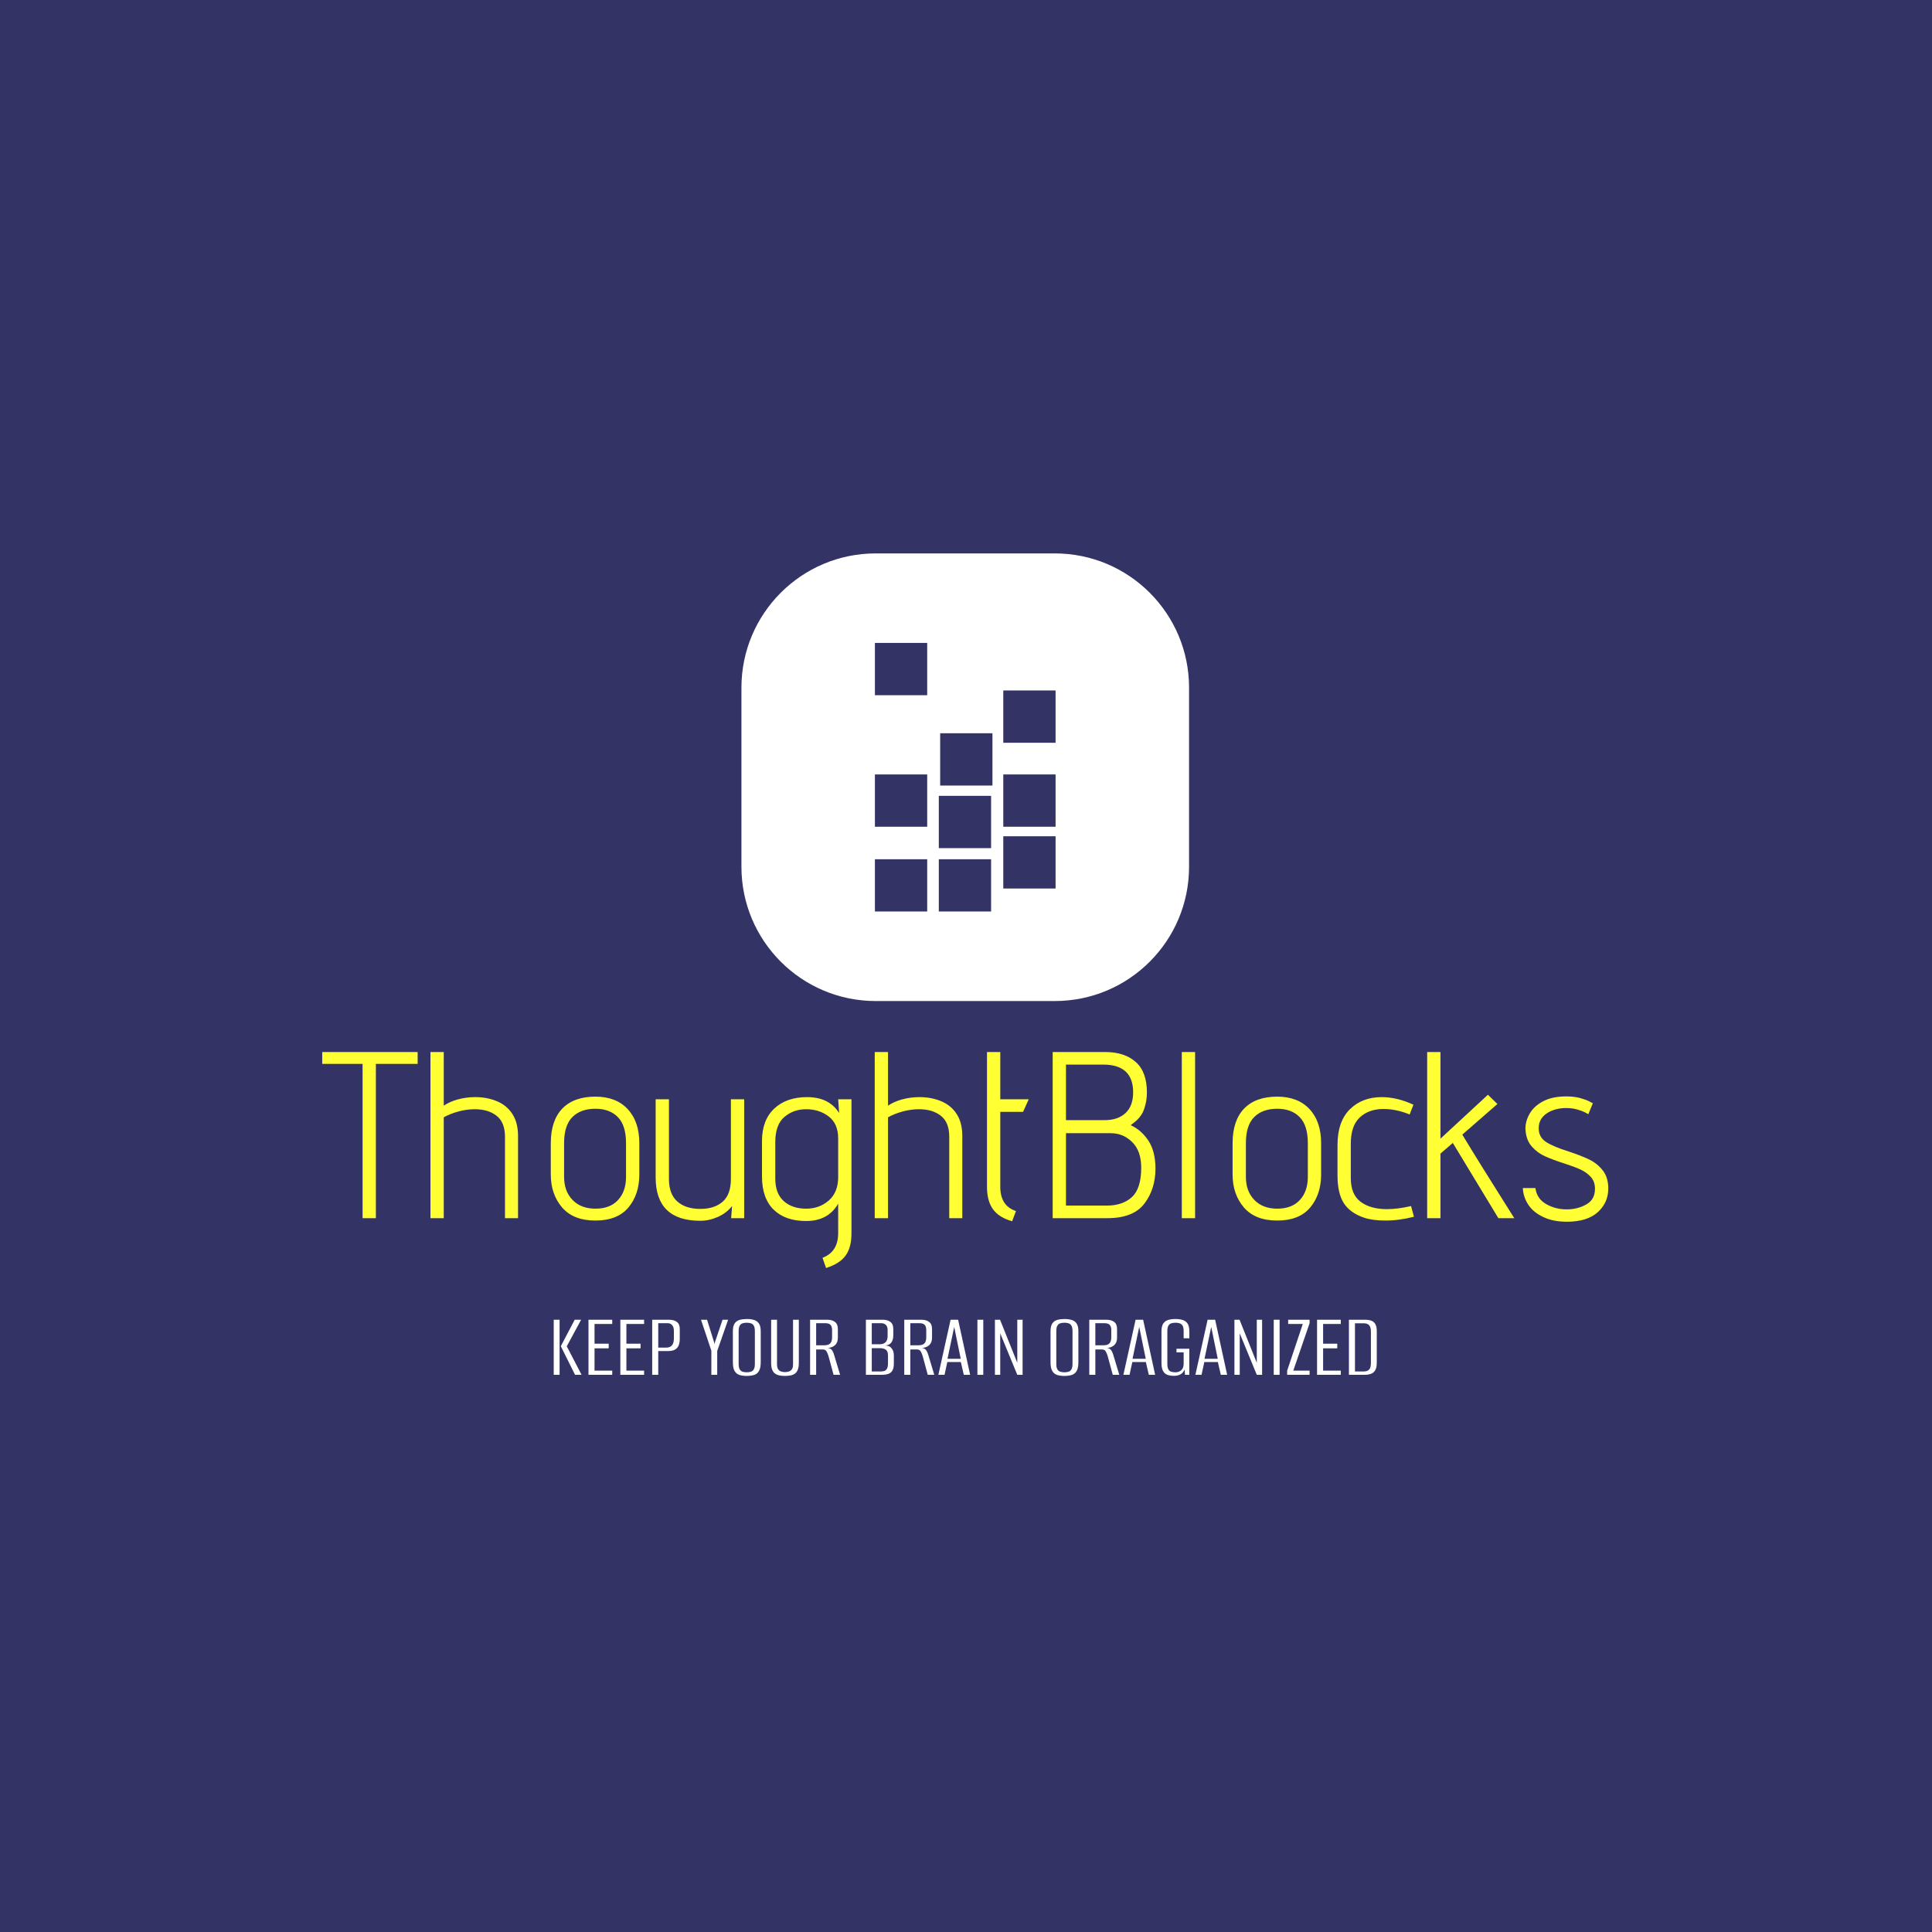
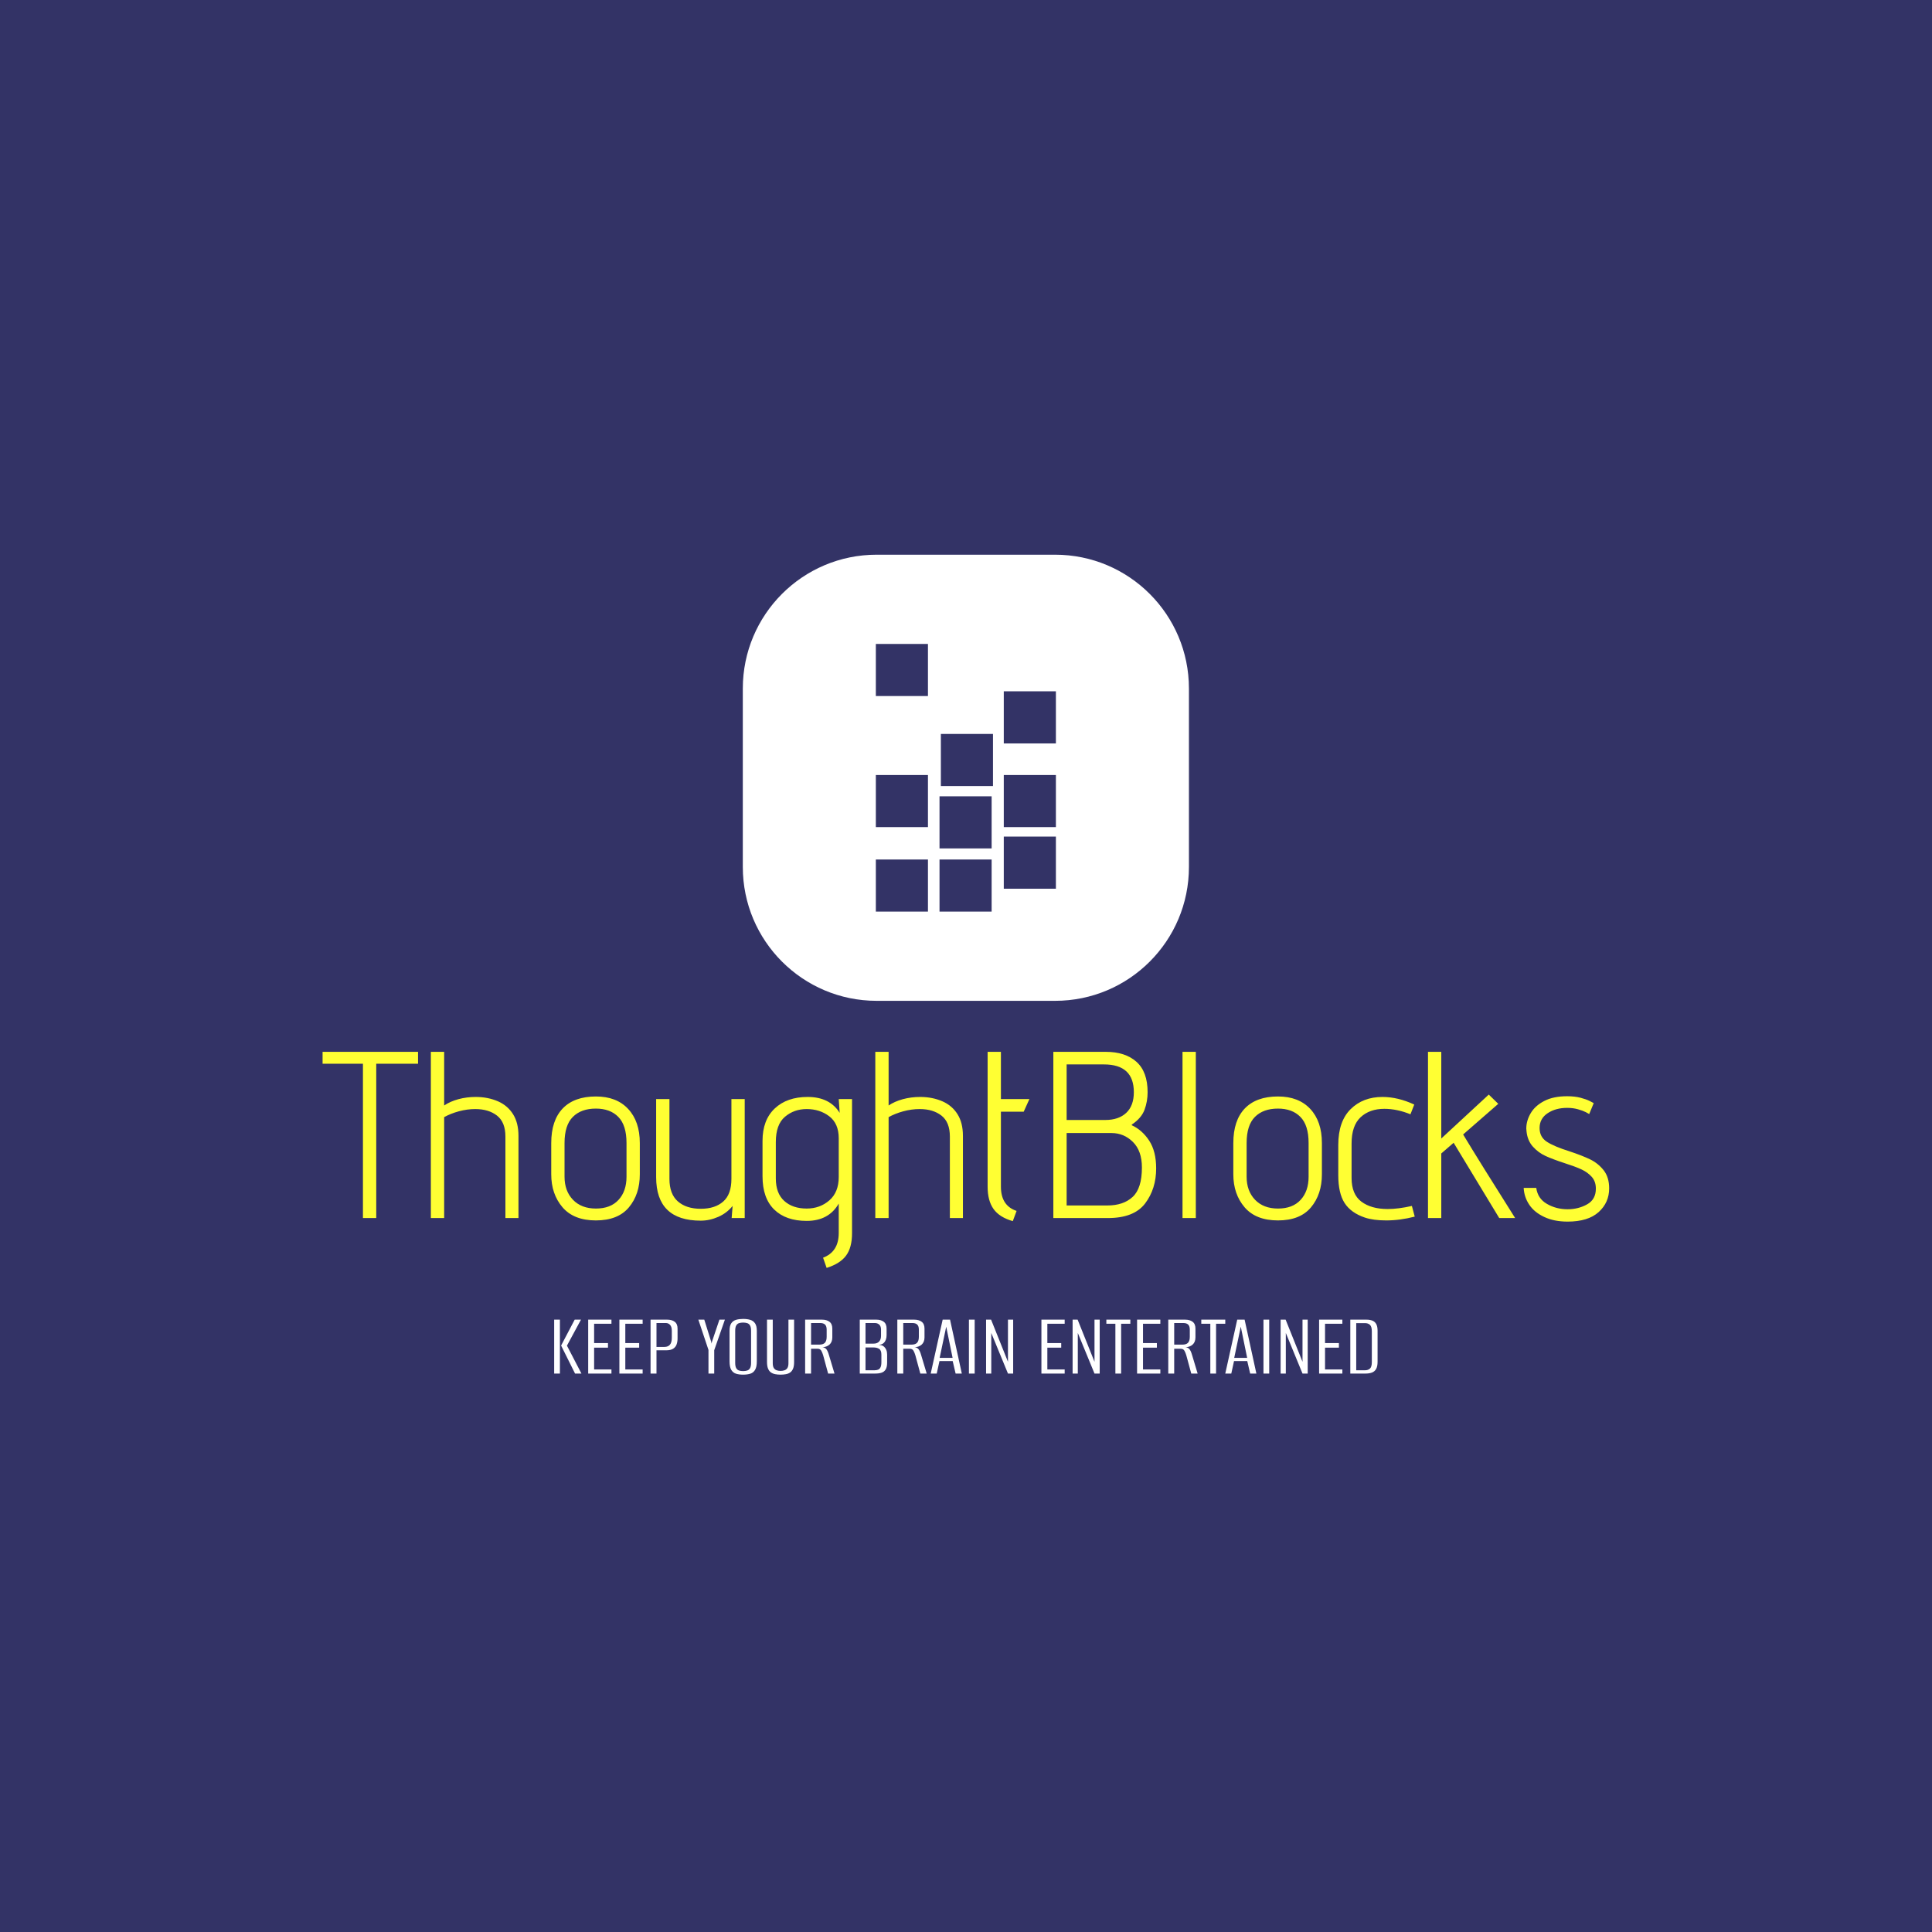
<svg xmlns="http://www.w3.org/2000/svg" version="1.1" width="1500" height="1500" viewBox="0 0 1500 1500">
  <rect width="1500" height="1500" fill="#333366" />
-   <g transform="matrix(0.6666667,0,0,0.6666667,249.4159,428.6333)">
-     <svg viewBox="0 0 387 248" data-background-color="#333366" preserveAspectRatio="xMidYMid meet" height="961" width="1500">
-       <g id="tight-bounds" transform="matrix(1,0,0,1,0.2260445,0.4)">
-         <svg viewBox="0 0 386.548 247.2" height="247.2" width="386.548">
+   <g transform="matrix(0.6666667,0,0,0.6666667,249.8995,429.6366)">
+     <svg viewBox="0 0 388 248" data-background-color="#333366" preserveAspectRatio="xMidYMid meet" height="958" width="1500">
+       <g id="tight-bounds" transform="matrix(1,0,0,1,0.03899548,0.4)">
+         <svg viewBox="0 0 387.922 247.2" height="247.2" width="387.922">
          <g>
-             <svg viewBox="0 0 395.52 252.938" height="247.2" width="386.548">
-               <g transform="matrix(1,0,0,1,0,153.3332)">
-                 <svg viewBox="0 0 395.52 99.604" height="99.604" width="395.52">
+             <svg viewBox="0 0 395.52 252.042" height="247.2" width="387.922">
+               <g transform="matrix(1,0,0,1,0,152.8134)">
+                 <svg viewBox="0 0 395.52 99.228" height="99.228" width="395.52">
                  <g id="textblocktransform">
-                     <svg viewBox="0 0 395.52 99.604" height="99.604" width="395.52" id="textblock">
+                     <svg viewBox="0 0 395.52 99.228" height="99.228" width="395.52" id="textblock">
                      <g>
                        <svg viewBox="0 0 395.52 66.419" height="66.419" width="395.52">
                          <g transform="matrix(1,0,0,1,0,0)">
                            <svg width="395.52" viewBox="0 -35 270.92 45.5" height="66.419" data-palette-color="#ffff33">
                              <path d="M8.5 0L8.5-32.5 0-32.5 0-35 20.1-35 20.1-32.5 11.3-32.5 11.3 0 8.5 0ZM38.5 0L38.5-17.15Q38.5-20.2 36.72-21.58 34.95-22.95 32.15-22.95L32.15-22.95Q30.45-22.95 28.7-22.48 26.95-22 25.6-21.25L25.6-21.25 25.6 0 22.8 0 22.8-35 25.6-35 25.6-23.7Q26.85-24.55 28.6-25.03 30.35-25.5 32.25-25.5L32.25-25.5Q34.85-25.5 37-24.55L37-24.55Q39-23.65 40.12-21.85 41.25-20.05 41.25-17.3L41.25-17.3 41.25 0 38.5 0ZM66.8-9.2Q66.8-5 64.5-2.25 62.2 0.5 57.55 0.5L57.55 0.5Q52.9 0.5 50.52-2.27 48.15-5.05 48.15-9.2L48.15-9.2 48.15-15.8Q48.15-20.55 50.57-23.08 53-25.6 57.55-25.6L57.55-25.6Q61.9-25.6 64.34-22.98 66.8-20.35 66.8-15.8L66.8-15.8 66.8-9.2ZM64-15.8Q64-19.55 62.27-21.3 60.55-23.05 57.55-23.05L57.55-23.05Q54.45-23.05 52.7-21.3 50.95-19.55 50.95-15.8L50.95-15.8 50.95-8.7Q50.95-5.7 52.72-3.85 54.5-2 57.55-2L57.55-2Q60.65-2 62.32-3.83 64-5.65 64-8.7L64-8.7 64-15.8ZM86.14 0L86.34-2.55Q85.14-1.05 83.32-0.25 81.49 0.55 79.64 0.55L79.64 0.55Q70.24 0.55 70.24-8.6L70.24-8.6 70.24-25.05 73.04-25.05 73.04-8.25Q73.04-5.05 74.82-3.5 76.59-1.95 79.64-1.95L79.64-1.95Q82.64-1.95 84.37-3.48 86.09-5 86.09-8.25L86.09-8.25 86.09-25.05 88.89-25.05 88.89 0 86.14 0ZM105.39 8.35Q108.69 7.1 108.69 3.15L108.69 3.15 108.69-3.05Q106.59 0.6 101.94 0.6L101.94 0.6Q97.54 0.6 95.09-1.8 92.64-4.2 92.64-8.8L92.64-8.8 92.64-16.25Q92.64-20.65 95.22-23.08 97.79-25.5 102.14-25.5L102.14-25.5Q106.79-25.5 108.89-22.15L108.89-22.15 108.69-25.05 111.49-25.05 111.49 3.2Q111.49 6.2 110.24 7.9 108.99 9.6 106.14 10.5L106.14 10.5 105.39 8.35ZM108.69-16.8Q108.69-19.9 106.69-21.43 104.69-22.95 101.94-22.95L101.94-22.95Q99.29-22.95 97.37-21.33 95.44-19.7 95.44-16L95.44-16 95.44-8.35Q95.44-5.2 97.22-3.6 98.99-2 101.94-2L101.94-2Q104.74-2 106.72-3.73 108.69-5.45 108.69-8.65L108.69-8.65 108.69-16.8ZM132.09 0L132.09-17.15Q132.09-20.2 130.31-21.58 128.54-22.95 125.74-22.95L125.74-22.95Q124.04-22.95 122.29-22.48 120.54-22 119.19-21.25L119.19-21.25 119.19 0 116.39 0 116.39-35 119.19-35 119.19-23.7Q120.44-24.55 122.19-25.03 123.94-25.5 125.84-25.5L125.84-25.5Q128.44-25.5 130.59-24.55L130.59-24.55Q132.59-23.65 133.71-21.85 134.84-20.05 134.84-17.3L134.84-17.3 134.84 0 132.09 0ZM145.34 0.65Q142.54-0.15 141.29-1.9 140.04-3.65 140.04-6.6L140.04-6.6 140.04-35 142.84-35 142.84-25.05 148.84-25.05 147.64-22.4 142.84-22.4 142.84-6.6Q142.84-2.6 146.14-1.5L146.14-1.5 145.34 0.65ZM153.88 0L153.88-35 164.93-35Q169.03-35 171.38-32.9 173.73-30.8 173.73-26.5L173.73-26.5Q173.73-24.55 173.08-22.8 172.43-21.05 170.43-19.7L170.43-19.7 170.38-19.6 170.38-19.55Q172.58-18.55 174.06-16.3 175.53-14.05 175.53-10.45L175.53-10.45Q175.53-6.15 173.21-3.08 170.88 0 165.38 0L165.38 0 153.88 0ZM164.83-20.65Q167.63-20.65 169.23-22.15 170.83-23.65 170.83-26.5L170.83-26.5Q170.83-32.35 164.53-32.35L164.53-32.35 156.68-32.35 156.68-20.65 164.83-20.65ZM165.28-2.65Q168.63-2.65 170.58-4.45 172.53-6.25 172.53-10.65L172.53-10.65Q172.53-14.15 170.63-16.03 168.73-17.9 166.13-17.9L166.13-17.9 156.68-17.9 156.68-2.65 165.28-2.65ZM181.08 0L181.08-35 183.88-35 183.88 0 181.08 0ZM210.43-9.2Q210.43-5 208.13-2.25 205.83 0.5 201.18 0.5L201.18 0.5Q196.53 0.5 194.15-2.27 191.78-5.05 191.78-9.2L191.78-9.2 191.78-15.8Q191.78-20.55 194.2-23.08 196.63-25.6 201.18-25.6L201.18-25.6Q205.53-25.6 207.98-22.98 210.43-20.35 210.43-15.8L210.43-15.8 210.43-9.2ZM207.63-15.8Q207.63-19.55 205.9-21.3 204.18-23.05 201.18-23.05L201.18-23.05Q198.08-23.05 196.33-21.3 194.58-19.55 194.58-15.8L194.58-15.8 194.58-8.7Q194.58-5.7 196.35-3.85 198.13-2 201.18-2L201.18-2Q204.28-2 205.95-3.83 207.63-5.65 207.63-8.7L207.63-8.7 207.63-15.8ZM229.98-0.3Q226.88 0.5 223.98 0.5L223.98 0.5Q221.28 0.5 219.48-0.1L219.48-0.1Q216.53-1.1 215.2-3.18 213.88-5.25 213.88-9L213.88-9 213.88-15.4Q213.88-20.35 216.48-22.93 219.08-25.5 223.18-25.5L223.18-25.5Q226.43-25.5 229.88-23.9L229.88-23.9 229.08-21.85Q226.23-23 223.58-23L223.58-23Q220.48-23 218.58-21.23 216.68-19.45 216.68-15.7L216.68-15.7 216.68-8.45Q216.68-5 218.75-3.45 220.83-1.9 224.28-1.9L224.28-1.9Q226.53-1.9 229.38-2.55L229.38-2.55 229.98-0.3ZM247.77 0L238.17-15.85 235.57-13.6 235.57 0 232.77 0 232.77-35 235.57-35 235.57-16.75 245.57-26 247.57-24.05 240.17-17.6Q243.57-11.95 251.12 0L251.12 0 247.77 0ZM255.57-6.35Q255.87-4.1 257.82-2.98 259.77-1.85 262.17-1.85L262.17-1.85Q264.42-1.85 266.27-2.88 268.12-3.9 268.12-6.2L268.12-6.2Q268.12-7.7 267.25-8.68 266.37-9.65 265.07-10.25 263.77-10.85 261.57-11.55L261.57-11.55Q259.12-12.35 257.57-13.05 256.02-13.75 254.87-15.03 253.72-16.3 253.52-18.25L253.52-18.25 253.47-18.85Q253.47-20.5 254.4-22.08 255.32-23.65 257.25-24.65 259.17-25.65 262.07-25.65L262.07-25.65Q263.67-25.65 264.9-25.33 266.12-25 266.82-24.65 267.52-24.3 267.67-24.2L267.67-24.2 266.72-21.9Q266.57-22 266-22.3 265.42-22.6 264.37-22.9 263.32-23.2 262.07-23.2L262.07-23.2Q259.67-23.2 257.97-22.08 256.27-20.95 256.27-18.95L256.27-18.95Q256.27-17.05 257.82-16.05 259.37-15.05 262.57-14.05L262.57-14.05Q265.27-13.15 266.92-12.35 268.57-11.55 269.75-10.08 270.92-8.6 270.92-6.25L270.92-6.25Q270.92-3.25 268.7-1.25 266.47 0.75 262.17 0.75L262.17 0.75Q259.32 0.75 257.25-0.23 255.17-1.2 254.1-2.8 253.02-4.4 252.92-6.35L252.92-6.35 255.57-6.35Z" opacity="1" transform="matrix(1,0,0,1,0,0)" fill="#ffff33" class="wordmark-text-0" data-fill-palette-color="primary" id="text-0" />
                            </svg>
                          </g>
                        </svg>
                      </g>
                      <g transform="matrix(1,0,0,1,71.1936,82.09862)">
-                         <svg viewBox="0 0 253.133 17.506" height="17.506" width="253.133">
+                         <svg viewBox="0 0 253.133 17.13" height="17.13" width="253.133">
                          <g transform="matrix(1,0,0,1,0,0)">
-                             <svg width="253.133" viewBox="3.15 -29.95 441.69 30.55" height="17.506" data-palette-color="#ffffff">
-                               <path d="M18.1 0L14.6 0 6.95-15.35 14.4-29.55 17.85-29.55 10.15-15.3 18.1 0ZM6.3 0L3.15 0 3.15-29.55 6.3-29.55 6.3 0ZM34.55 0L21.8 0 21.8-29.55 34.55-29.55 34.55-27.3 25.05-27.3 25.05-16.7 32.65-16.7 32.65-14.2 25.05-14.2 25.05-2.25 34.55-2.25 34.55 0ZM51.65 0L38.9 0 38.9-29.55 51.65-29.55 51.65-27.3 42.15-27.3 42.15-16.7 49.75-16.7 49.75-14.2 42.15-14.2 42.15-2.25 51.65-2.25 51.65 0ZM59.24 0L55.99 0 55.99-29.55 65.14-29.55Q67.69-29.55 69.24-28.38 70.79-27.2 70.79-24.65L70.79-24.65 70.79-19.2Q70.79-17.5 70.29-16.03 69.79-14.55 68.44-13.65 67.09-12.75 64.54-12.75L64.54-12.75 59.24-12.75 59.24 0ZM59.24-27.7L59.24-14.6 63.59-14.6Q65.59-14.6 66.62-15.83 67.64-17.05 67.64-19.6L67.64-19.6 67.64-23.45Q67.64-25.65 66.69-26.68 65.74-27.7 64.39-27.7L64.39-27.7 59.24-27.7ZM90.89 0L87.74 0 87.74-12.95 82.19-29.55 85.44-29.55 89.24-17.4 89.44-16.4 89.64-17.4 93.74-29.55 96.74-29.55 90.89-12.8 90.89 0ZM106.69 0.6L106.69 0.6Q104.54 0.6 102.89 0.1 101.24-0.4 100.26-1.98 99.29-3.55 99.29-6.75L99.29-6.75 99.29-23.4Q99.29-26.2 100.26-27.6 101.24-29 102.94-29.48 104.64-29.95 106.79-29.95L106.79-29.95Q108.94-29.95 110.61-29.45 112.29-28.95 113.26-27.55 114.24-26.15 114.24-23.4L114.24-23.4 114.24-6.8Q114.24-3.55 113.26-1.98 112.29-0.4 110.61 0.1 108.94 0.6 106.69 0.6ZM106.74-1.35L106.74-1.35Q108.04-1.35 109.01-1.68 109.99-2 110.54-2.98 111.09-3.95 111.09-5.9L111.09-5.9 111.09-23.4Q111.09-25.35 110.54-26.33 109.99-27.3 108.99-27.63 107.99-27.95 106.74-27.95L106.74-27.95Q105.44-27.95 104.46-27.63 103.49-27.3 102.94-26.33 102.39-25.35 102.39-23.4L102.39-23.4 102.39-5.9Q102.39-3.95 102.94-2.98 103.49-2 104.46-1.68 105.44-1.35 106.74-1.35ZM127.28 0.6L127.28 0.6Q125.73 0.6 124.38 0.35 123.03 0.1 122.01-0.6 120.98-1.3 120.41-2.68 119.83-4.05 119.83-6.35L119.83-6.35 119.83-29.55 122.98-29.55 122.98-5.7Q122.98-3.9 123.58-3 124.18-2.1 125.16-1.78 126.13-1.45 127.28-1.45L127.28-1.45Q128.38-1.45 129.38-1.78 130.38-2.1 130.98-3 131.58-3.9 131.58-5.7L131.58-5.7 131.58-29.55 134.68-29.55 134.68-6.35Q134.68-4.05 134.11-2.68 133.53-1.3 132.53-0.6 131.53 0.1 130.16 0.35 128.78 0.6 127.28 0.6ZM143.98 0L140.73 0 140.73-29.55 150.03-29.55Q152.53-29.55 154.08-28.38 155.63-27.2 155.63-24.65L155.63-24.65 155.63-19.85Q155.63-17.3 154.11-15.9 152.58-14.5 149.98-14.4L149.98-14.4 149.98-14.45Q151.58-14.35 152.38-13.33 153.18-12.3 153.78-10.15L153.78-10.15 156.83 0 153.33 0 150.63-9.95Q150.23-11.35 149.61-12.48 148.98-13.6 147.58-13.6L147.58-13.6 143.98-13.6 143.98 0ZM143.98-27.7L143.98-15.85 148.38-15.85Q150.68-15.85 151.61-16.93 152.53-18 152.53-20.1L152.53-20.1 152.53-24.1Q152.53-25.95 151.66-26.83 150.78-27.7 148.98-27.7L148.98-27.7 143.98-27.7ZM179.28 0L170.68 0 170.68-29.55 179.83-29.55Q182.28-29.55 183.83-28.38 185.38-27.2 185.38-24.65L185.38-24.65 185.38-21.05Q185.38-19.65 184.98-18.57 184.58-17.5 183.88-16.85L183.88-16.85Q183.18-16.15 182.2-15.93 181.23-15.7 180.58-15.65L180.58-15.65 180.58-15.75Q181.58-15.75 182.5-15.53 183.43-15.3 184.08-14.65L184.08-14.65Q184.83-13.95 185.25-12.88 185.68-11.8 185.68-10.35L185.68-10.35 185.68-6.05Q185.68-3.55 184.88-2.25 184.08-0.95 182.65-0.48 181.23 0 179.28 0L179.28 0ZM173.83-14.3L173.83-1.8 178.73-1.8Q179.88-1.8 180.73-2.13 181.58-2.45 182.05-3.43 182.53-4.4 182.53-6.3L182.53-6.3 182.53-10.35Q182.53-12.75 181.3-13.53 180.08-14.3 178.28-14.3L178.28-14.3 173.83-14.3ZM173.83-27.7L173.83-16.4 178.18-16.4Q180.18-16.4 181.25-17.5 182.33-18.6 182.33-20.7L182.33-20.7 182.33-24.1Q182.33-25.95 181.35-26.83 180.38-27.7 178.98-27.7L178.98-27.7 173.83-27.7ZM194.52 0L191.27 0 191.27-29.55 200.57-29.55Q203.07-29.55 204.62-28.38 206.17-27.2 206.17-24.65L206.17-24.65 206.17-19.85Q206.17-17.3 204.65-15.9 203.12-14.5 200.52-14.4L200.52-14.4 200.52-14.45Q202.12-14.35 202.92-13.33 203.72-12.3 204.32-10.15L204.32-10.15 207.37 0 203.87 0 201.17-9.95Q200.77-11.35 200.15-12.48 199.52-13.6 198.12-13.6L198.12-13.6 194.52-13.6 194.52 0ZM194.52-27.7L194.52-15.85 198.92-15.85Q201.22-15.85 202.15-16.93 203.07-18 203.07-20.1L203.07-20.1 203.07-24.1Q203.07-25.95 202.2-26.83 201.32-27.7 199.52-27.7L199.52-27.7 194.52-27.7ZM212.87 0L209.57 0 216.12-29.55 220.17-29.55 226.62 0 223.22 0 221.62-6.85 214.37-6.85 212.87 0ZM218.07-25.7L214.47-8.6 221.57-8.6 218.07-25.7ZM233.67 0L230.52 0 230.52-29.55 233.67-29.55 233.67 0ZM242.77 0L239.92 0 239.92-29.55 242.67-29.55 251.92-6.45 251.92-29.55 254.77-29.55 254.77 0 251.92 0 242.77-22.25 242.77 0ZM277.16 0.6L277.16 0.6Q275.01 0.6 273.36 0.1 271.71-0.4 270.74-1.98 269.76-3.55 269.76-6.75L269.76-6.75 269.76-23.4Q269.76-26.2 270.74-27.6 271.71-29 273.41-29.48 275.11-29.95 277.26-29.95L277.26-29.95Q279.41-29.95 281.09-29.45 282.76-28.95 283.74-27.55 284.71-26.15 284.71-23.4L284.71-23.4 284.71-6.8Q284.71-3.55 283.74-1.98 282.76-0.4 281.09 0.1 279.41 0.6 277.16 0.6ZM277.21-1.35L277.21-1.35Q278.51-1.35 279.49-1.68 280.46-2 281.01-2.98 281.56-3.95 281.56-5.9L281.56-5.9 281.56-23.4Q281.56-25.35 281.01-26.33 280.46-27.3 279.46-27.63 278.46-27.95 277.21-27.95L277.21-27.95Q275.91-27.95 274.94-27.63 273.96-27.3 273.41-26.33 272.86-25.35 272.86-23.4L272.86-23.4 272.86-5.9Q272.86-3.95 273.41-2.98 273.96-2 274.94-1.68 275.91-1.35 277.21-1.35ZM293.81 0L290.56 0 290.56-29.55 299.86-29.55Q302.36-29.55 303.91-28.38 305.46-27.2 305.46-24.65L305.46-24.65 305.46-19.85Q305.46-17.3 303.93-15.9 302.41-14.5 299.81-14.4L299.81-14.4 299.81-14.45Q301.41-14.35 302.21-13.33 303.01-12.3 303.61-10.15L303.61-10.15 306.66 0 303.16 0 300.46-9.95Q300.06-11.35 299.43-12.48 298.81-13.6 297.41-13.6L297.41-13.6 293.81-13.6 293.81 0ZM293.81-27.7L293.81-15.85 298.21-15.85Q300.51-15.85 301.43-16.93 302.36-18 302.36-20.1L302.36-20.1 302.36-24.1Q302.36-25.95 301.48-26.83 300.61-27.7 298.81-27.7L298.81-27.7 293.81-27.7ZM312.16 0L308.86 0 315.41-29.55 319.46-29.55 325.91 0 322.51 0 320.91-6.85 313.66-6.85 312.16 0ZM317.36-25.7L313.76-8.6 320.86-8.6 317.36-25.7ZM335.95 0.55L335.95 0.55Q334.15 0.55 332.65 0.08 331.15-0.4 330.23-1.9 329.3-3.4 329.3-6.4L329.3-6.4 329.3-23.35Q329.3-26.15 330.28-27.55 331.25-28.95 332.93-29.45 334.6-29.95 336.8-29.95L336.8-29.95Q339-29.95 340.68-29.43 342.35-28.9 343.3-27.5 344.25-26.1 344.25-23.35L344.25-23.35 344.25-19.6 341.2-19.6 341.2-23.4Q341.2-25.4 340.63-26.35 340.05-27.3 339.08-27.63 338.1-27.95 336.8-27.95L336.8-27.95Q335.55-27.95 334.55-27.63 333.55-27.3 333-26.35 332.45-25.4 332.45-23.4L332.45-23.4 332.45-5.9Q332.45-3.9 333-2.93 333.55-1.95 334.55-1.65 335.55-1.35 336.8-1.35L336.8-1.35Q338.75-1.35 339.98-2.53 341.2-3.7 341.2-5.9L341.2-5.9 341.2-12.05 337.35-12.05 337.35-14 344.25-14 344.25 0 341.9 0 341.75-2.85Q341.6-2.5 341.38-2.18 341.15-1.85 341-1.6L341-1.6Q340.3-0.6 339.08-0.03 337.85 0.55 335.95 0.55ZM350.8 0L347.5 0 354.05-29.55 358.1-29.55 364.55 0 361.15 0 359.55-6.85 352.3-6.85 350.8 0ZM356-25.7L352.4-8.6 359.5-8.6 356-25.7ZM371.3 0L368.45 0 368.45-29.55 371.2-29.55 380.45-6.45 380.45-29.55 383.3-29.55 383.3 0 380.45 0 371.3-22.25 371.3 0ZM392.7 0L389.55 0 389.55-29.55 392.7-29.55 392.7 0ZM408.79 0L396.74 0 396.74-2.2 405.14-27.3 397.29-27.3 397.29-29.55 408.79-29.55 408.79-27.7 400.04-2.25 408.79-2.25 408.79 0ZM425.54 0L412.79 0 412.79-29.55 425.54-29.55 425.54-27.3 416.04-27.3 416.04-16.7 423.64-16.7 423.64-14.2 416.04-14.2 416.04-2.25 425.54-2.25 425.54 0ZM438.34 0L429.89 0 429.89-29.55 438.74-29.55Q440.64-29.55 442.01-29 443.39-28.45 444.11-27.13 444.84-25.8 444.84-23.5L444.84-23.5 444.84-6.45Q444.84-3.9 444.04-2.5 443.24-1.1 441.76-0.55 440.29 0 438.34 0L438.34 0ZM433.14-27.65L433.14-1.8 437.94-1.8Q439.64-1.8 440.66-2.73 441.69-3.65 441.69-6.3L441.69-6.3 441.69-23.1Q441.69-25.75 440.66-26.7 439.64-27.65 437.94-27.65L437.94-27.65 433.14-27.65Z" opacity="1" transform="matrix(1,0,0,1,0,0)" fill="#ffffff" class="slogan-text-1" data-fill-palette-color="secondary" id="text-1" />
+                             <svg width="253.133" viewBox="3.15 -29.95 451.39 30.55" height="17.13" data-palette-color="#ffffff">
+                               <path d="M18.1 0L14.6 0 6.95-15.35 14.4-29.55 17.85-29.55 10.15-15.3 18.1 0ZM6.3 0L3.15 0 3.15-29.55 6.3-29.55 6.3 0ZM34.55 0L21.8 0 21.8-29.55 34.55-29.55 34.55-27.3 25.05-27.3 25.05-16.7 32.65-16.7 32.65-14.2 25.05-14.2 25.05-2.25 34.55-2.25 34.55 0ZM51.65 0L38.9 0 38.9-29.55 51.65-29.55 51.65-27.3 42.15-27.3 42.15-16.7 49.75-16.7 49.75-14.2 42.15-14.2 42.15-2.25 51.65-2.25 51.65 0ZM59.24 0L55.99 0 55.99-29.55 65.14-29.55Q67.69-29.55 69.24-28.38 70.79-27.2 70.79-24.65L70.79-24.65 70.79-19.2Q70.79-17.5 70.29-16.03 69.79-14.55 68.44-13.65 67.09-12.75 64.54-12.75L64.54-12.75 59.24-12.75 59.24 0ZM59.24-27.7L59.24-14.6 63.59-14.6Q65.59-14.6 66.62-15.83 67.64-17.05 67.64-19.6L67.64-19.6 67.64-23.45Q67.64-25.65 66.69-26.68 65.74-27.7 64.39-27.7L64.39-27.7 59.24-27.7ZM90.89 0L87.74 0 87.74-12.95 82.19-29.55 85.44-29.55 89.24-17.4 89.44-16.4 89.64-17.4 93.74-29.55 96.74-29.55 90.89-12.8 90.89 0ZM106.69 0.6L106.69 0.6Q104.54 0.6 102.89 0.1 101.24-0.4 100.26-1.98 99.29-3.55 99.29-6.75L99.29-6.75 99.29-23.4Q99.29-26.2 100.26-27.6 101.24-29 102.94-29.48 104.64-29.95 106.79-29.95L106.79-29.95Q108.94-29.95 110.61-29.45 112.29-28.95 113.26-27.55 114.24-26.15 114.24-23.4L114.24-23.4 114.24-6.8Q114.24-3.55 113.26-1.98 112.29-0.4 110.61 0.1 108.94 0.6 106.69 0.6ZM106.74-1.35L106.74-1.35Q108.04-1.35 109.01-1.68 109.99-2 110.54-2.98 111.09-3.95 111.09-5.9L111.09-5.9 111.09-23.4Q111.09-25.35 110.54-26.33 109.99-27.3 108.99-27.63 107.99-27.95 106.74-27.95L106.74-27.95Q105.44-27.95 104.46-27.63 103.49-27.3 102.94-26.33 102.39-25.35 102.39-23.4L102.39-23.4 102.39-5.9Q102.39-3.95 102.94-2.98 103.49-2 104.46-1.68 105.44-1.35 106.74-1.35ZM127.28 0.6L127.28 0.6Q125.73 0.6 124.38 0.35 123.03 0.1 122.01-0.6 120.98-1.3 120.41-2.68 119.83-4.05 119.83-6.35L119.83-6.35 119.83-29.55 122.98-29.55 122.98-5.7Q122.98-3.9 123.58-3 124.18-2.1 125.16-1.78 126.13-1.45 127.28-1.45L127.28-1.45Q128.38-1.45 129.38-1.78 130.38-2.1 130.98-3 131.58-3.9 131.58-5.7L131.58-5.7 131.58-29.55 134.68-29.55 134.68-6.35Q134.68-4.05 134.11-2.68 133.53-1.3 132.53-0.6 131.53 0.1 130.16 0.35 128.78 0.6 127.28 0.6ZM143.98 0L140.73 0 140.73-29.55 150.03-29.55Q152.53-29.55 154.08-28.38 155.63-27.2 155.63-24.65L155.63-24.65 155.63-19.85Q155.63-17.3 154.11-15.9 152.58-14.5 149.98-14.4L149.98-14.4 149.98-14.45Q151.58-14.35 152.38-13.33 153.18-12.3 153.78-10.15L153.78-10.15 156.83 0 153.33 0 150.63-9.95Q150.23-11.35 149.61-12.48 148.98-13.6 147.58-13.6L147.58-13.6 143.98-13.6 143.98 0ZM143.98-27.7L143.98-15.85 148.38-15.85Q150.68-15.85 151.61-16.93 152.53-18 152.53-20.1L152.53-20.1 152.53-24.1Q152.53-25.95 151.66-26.83 150.78-27.7 148.98-27.7L148.98-27.7 143.98-27.7ZM179.28 0L170.68 0 170.68-29.55 179.83-29.55Q182.28-29.55 183.83-28.38 185.38-27.2 185.38-24.65L185.38-24.65 185.38-21.05Q185.38-19.65 184.98-18.57 184.58-17.5 183.88-16.85L183.88-16.85Q183.18-16.15 182.2-15.93 181.23-15.7 180.58-15.65L180.58-15.65 180.58-15.75Q181.58-15.75 182.5-15.53 183.43-15.3 184.08-14.65L184.08-14.65Q184.83-13.95 185.25-12.88 185.68-11.8 185.68-10.35L185.68-10.35 185.68-6.05Q185.68-3.55 184.88-2.25 184.08-0.95 182.65-0.48 181.23 0 179.28 0L179.28 0ZM173.83-14.3L173.83-1.8 178.73-1.8Q179.88-1.8 180.73-2.13 181.58-2.45 182.05-3.43 182.53-4.4 182.53-6.3L182.53-6.3 182.53-10.35Q182.53-12.75 181.3-13.53 180.08-14.3 178.28-14.3L178.28-14.3 173.83-14.3ZM173.83-27.7L173.83-16.4 178.18-16.4Q180.18-16.4 181.25-17.5 182.33-18.6 182.33-20.7L182.33-20.7 182.33-24.1Q182.33-25.95 181.35-26.83 180.38-27.7 178.98-27.7L178.98-27.7 173.83-27.7ZM194.52 0L191.27 0 191.27-29.55 200.57-29.55Q203.07-29.55 204.62-28.38 206.17-27.2 206.17-24.65L206.17-24.65 206.17-19.85Q206.17-17.3 204.65-15.9 203.12-14.5 200.52-14.4L200.52-14.4 200.52-14.45Q202.12-14.35 202.92-13.33 203.72-12.3 204.32-10.15L204.32-10.15 207.37 0 203.87 0 201.17-9.95Q200.77-11.35 200.15-12.48 199.52-13.6 198.12-13.6L198.12-13.6 194.52-13.6 194.52 0ZM194.52-27.7L194.52-15.85 198.92-15.85Q201.22-15.85 202.15-16.93 203.07-18 203.07-20.1L203.07-20.1 203.07-24.1Q203.07-25.95 202.2-26.83 201.32-27.7 199.52-27.7L199.52-27.7 194.52-27.7ZM212.87 0L209.57 0 216.12-29.55 220.17-29.55 226.62 0 223.22 0 221.62-6.85 214.37-6.85 212.87 0ZM218.07-25.7L214.47-8.6 221.57-8.6 218.07-25.7ZM233.67 0L230.52 0 230.52-29.55 233.67-29.55 233.67 0ZM242.77 0L239.92 0 239.92-29.55 242.67-29.55 251.92-6.45 251.92-29.55 254.77-29.55 254.77 0 251.92 0 242.77-22.25 242.77 0ZM283.01 0L270.26 0 270.26-29.55 283.01-29.55 283.01-27.3 273.51-27.3 273.51-16.7 281.11-16.7 281.11-14.2 273.51-14.2 273.51-2.25 283.01-2.25 283.01 0ZM290.21 0L287.36 0 287.36-29.55 290.11-29.55 299.36-6.45 299.36-29.55 302.21-29.55 302.21 0 299.36 0 290.21-22.25 290.21 0ZM313.96 0L310.81 0 310.81-27.3 305.86-27.3 305.86-29.55 319.01-29.55 319.01-27.3 313.96-27.3 313.96 0ZM335.45 0L322.7 0 322.7-29.55 335.45-29.55 335.45-27.3 325.95-27.3 325.95-16.7 333.55-16.7 333.55-14.2 325.95-14.2 325.95-2.25 335.45-2.25 335.45 0ZM343.05 0L339.8 0 339.8-29.55 349.1-29.55Q351.6-29.55 353.15-28.38 354.7-27.2 354.7-24.65L354.7-24.65 354.7-19.85Q354.7-17.3 353.18-15.9 351.65-14.5 349.05-14.4L349.05-14.4 349.05-14.45Q350.65-14.35 351.45-13.33 352.25-12.3 352.85-10.15L352.85-10.15 355.9 0 352.4 0 349.7-9.95Q349.3-11.35 348.68-12.48 348.05-13.6 346.65-13.6L346.65-13.6 343.05-13.6 343.05 0ZM343.05-27.7L343.05-15.85 347.45-15.85Q349.75-15.85 350.68-16.93 351.6-18 351.6-20.1L351.6-20.1 351.6-24.1Q351.6-25.95 350.73-26.83 349.85-27.7 348.05-27.7L348.05-27.7 343.05-27.7ZM366 0L362.85 0 362.85-27.3 357.9-27.3 357.9-29.55 371.05-29.55 371.05-27.3 366-27.3 366 0ZM374.35 0L371.05 0 377.6-29.55 381.65-29.55 388.1 0 384.7 0 383.1-6.85 375.85-6.85 374.35 0ZM379.55-25.7L375.95-8.6 383.05-8.6 379.55-25.7ZM395.14 0L391.99 0 391.99-29.55 395.14-29.55 395.14 0ZM404.24 0L401.39 0 401.39-29.55 404.14-29.55 413.39-6.45 413.39-29.55 416.24-29.55 416.24 0 413.39 0 404.24-22.25 404.24 0ZM435.24 0L422.49 0 422.49-29.55 435.24-29.55 435.24-27.3 425.74-27.3 425.74-16.7 433.34-16.7 433.34-14.2 425.74-14.2 425.74-2.25 435.24-2.25 435.24 0ZM448.04 0L439.59 0 439.59-29.55 448.44-29.55Q450.34-29.55 451.71-29 453.09-28.45 453.81-27.13 454.54-25.8 454.54-23.5L454.54-23.5 454.54-6.45Q454.54-3.9 453.74-2.5 452.94-1.1 451.46-0.55 449.99 0 448.04 0L448.04 0ZM442.84-27.65L442.84-1.8 447.64-1.8Q449.34-1.8 450.36-2.73 451.39-3.65 451.39-6.3L451.39-6.3 451.39-23.1Q451.39-25.75 450.36-26.7 449.34-27.65 447.64-27.65L447.64-27.65 442.84-27.65Z" opacity="1" transform="matrix(1,0,0,1,0,0)" fill="#ffffff" class="slogan-text-1" data-fill-palette-color="secondary" id="text-1" />
                            </svg>
                          </g>
                        </svg>
                      </g>
                    </svg>
                  </g>
                </svg>
              </g>
-               <g transform="matrix(1,0,0,1,128.9333,0)">
-                 <svg viewBox="0 0 137.653 137.653" height="137.653" width="137.653">
+               <g transform="matrix(1,0,0,1,129.1932,0)">
+                 <svg viewBox="0 0 137.134 137.134" height="137.134" width="137.134">
                  <g>
                    <svg />
                  </g>
                  <g id="icon-0">
-                     <svg viewBox="0 0 137.653 137.653" height="137.653" width="137.653">
+                     <svg viewBox="0 0 137.134 137.134" height="137.134" width="137.134">
                      <g>
-                         <path transform="scale(1.37653,1.37653)" d="M30 100c-16.569 0-30-13.431-30-30v-40c0-16.569 13.431-30 30-30h40c16.569 0 30 13.431 30 30v40c0 16.569-13.431 30-30 30z" fill="#ffffff" fill-rule="nonzero" stroke="none" stroke-width="1" stroke-linecap="butt" stroke-linejoin="miter" stroke-miterlimit="10" stroke-dasharray="" stroke-dashoffset="0" font-family="none" font-weight="none" font-size="none" text-anchor="none" style="mix-blend-mode: normal" data-fill-palette-color="accent" />
+                         <path transform="scale(1.37134,1.37134)" d="M30 100c-16.569 0-30-13.431-30-30v-40c0-16.569 13.431-30 30-30h40c16.569 0 30 13.431 30 30v40c0 16.569-13.431 30-30 30z" fill="#ffffff" fill-rule="nonzero" stroke="none" stroke-width="1" stroke-linecap="butt" stroke-linejoin="miter" stroke-miterlimit="10" stroke-dasharray="" stroke-dashoffset="0" font-family="none" font-weight="none" font-size="none" text-anchor="none" style="mix-blend-mode: normal" data-fill-palette-color="accent" />
                      </g>
-                       <g transform="matrix(1,0,0,1,41.04836,27.53067)">
-                         <svg viewBox="0 0 55.557 82.592" height="82.592" width="55.557">
+                       <g transform="matrix(1,0,0,1,40.89335,27.42671)">
+                         <svg viewBox="0 0 55.347 82.28" height="82.28" width="55.347">
                          <g>
-                             <svg version="1.1" x="0" y="0" viewBox="22.698 9.333 55.075 81.876" enable-background="new 0 0 100 100" xml:space="preserve" height="82.592" width="55.557" class="icon-dxe-0" data-fill-palette-color="quaternary" id="dxe-0">
+                             <svg version="1.1" x="0" y="0" viewBox="22.698 9.333 55.075 81.876" enable-background="new 0 0 100 100" xml:space="preserve" height="82.28" width="55.347" class="icon-dxe-0" data-fill-palette-color="quaternary" id="dxe-0">
                              <rect x="22.698" y="49.426" width="15.94" height="15.94" fill="#333366" data-fill-palette-color="quaternary" />
                              <rect x="42.174" y="55.947" width="15.941" height="15.939" fill="#333366" data-fill-palette-color="quaternary" />
                              <rect x="61.832" y="49.426" width="15.941" height="15.94" fill="#333366" data-fill-palette-color="quaternary" />
                              <rect x="22.698" y="75.27" width="15.94" height="15.939" fill="#333366" data-fill-palette-color="quaternary" />
                              <rect x="42.174" y="75.27" width="15.941" height="15.939" fill="#333366" data-fill-palette-color="quaternary" />
                              <rect x="61.832" y="68.266" width="15.941" height="15.939" fill="#333366" data-fill-palette-color="quaternary" />
                              <rect x="61.832" y="23.824" width="15.941" height="15.941" fill="#333366" data-fill-palette-color="quaternary" />
                              <rect x="42.589" y="36.867" width="15.94" height="15.941" fill="#333366" data-fill-palette-color="quaternary" />
                              <rect x="22.698" y="9.333" width="15.94" height="15.94" fill="#333366" data-fill-palette-color="quaternary" />
                            </svg>
                          </g>
                        </svg>
                      </g>
                    </svg>
                  </g>
                </svg>
              </g>
              <g />
            </svg>
          </g>
          <defs />
        </svg>
-         <rect width="386.548" height="247.2" fill="none" stroke="none" visibility="hidden" />
+         <rect width="387.922" height="247.2" fill="none" stroke="none" visibility="hidden" />
      </g>
    </svg>
  </g>
</svg>
